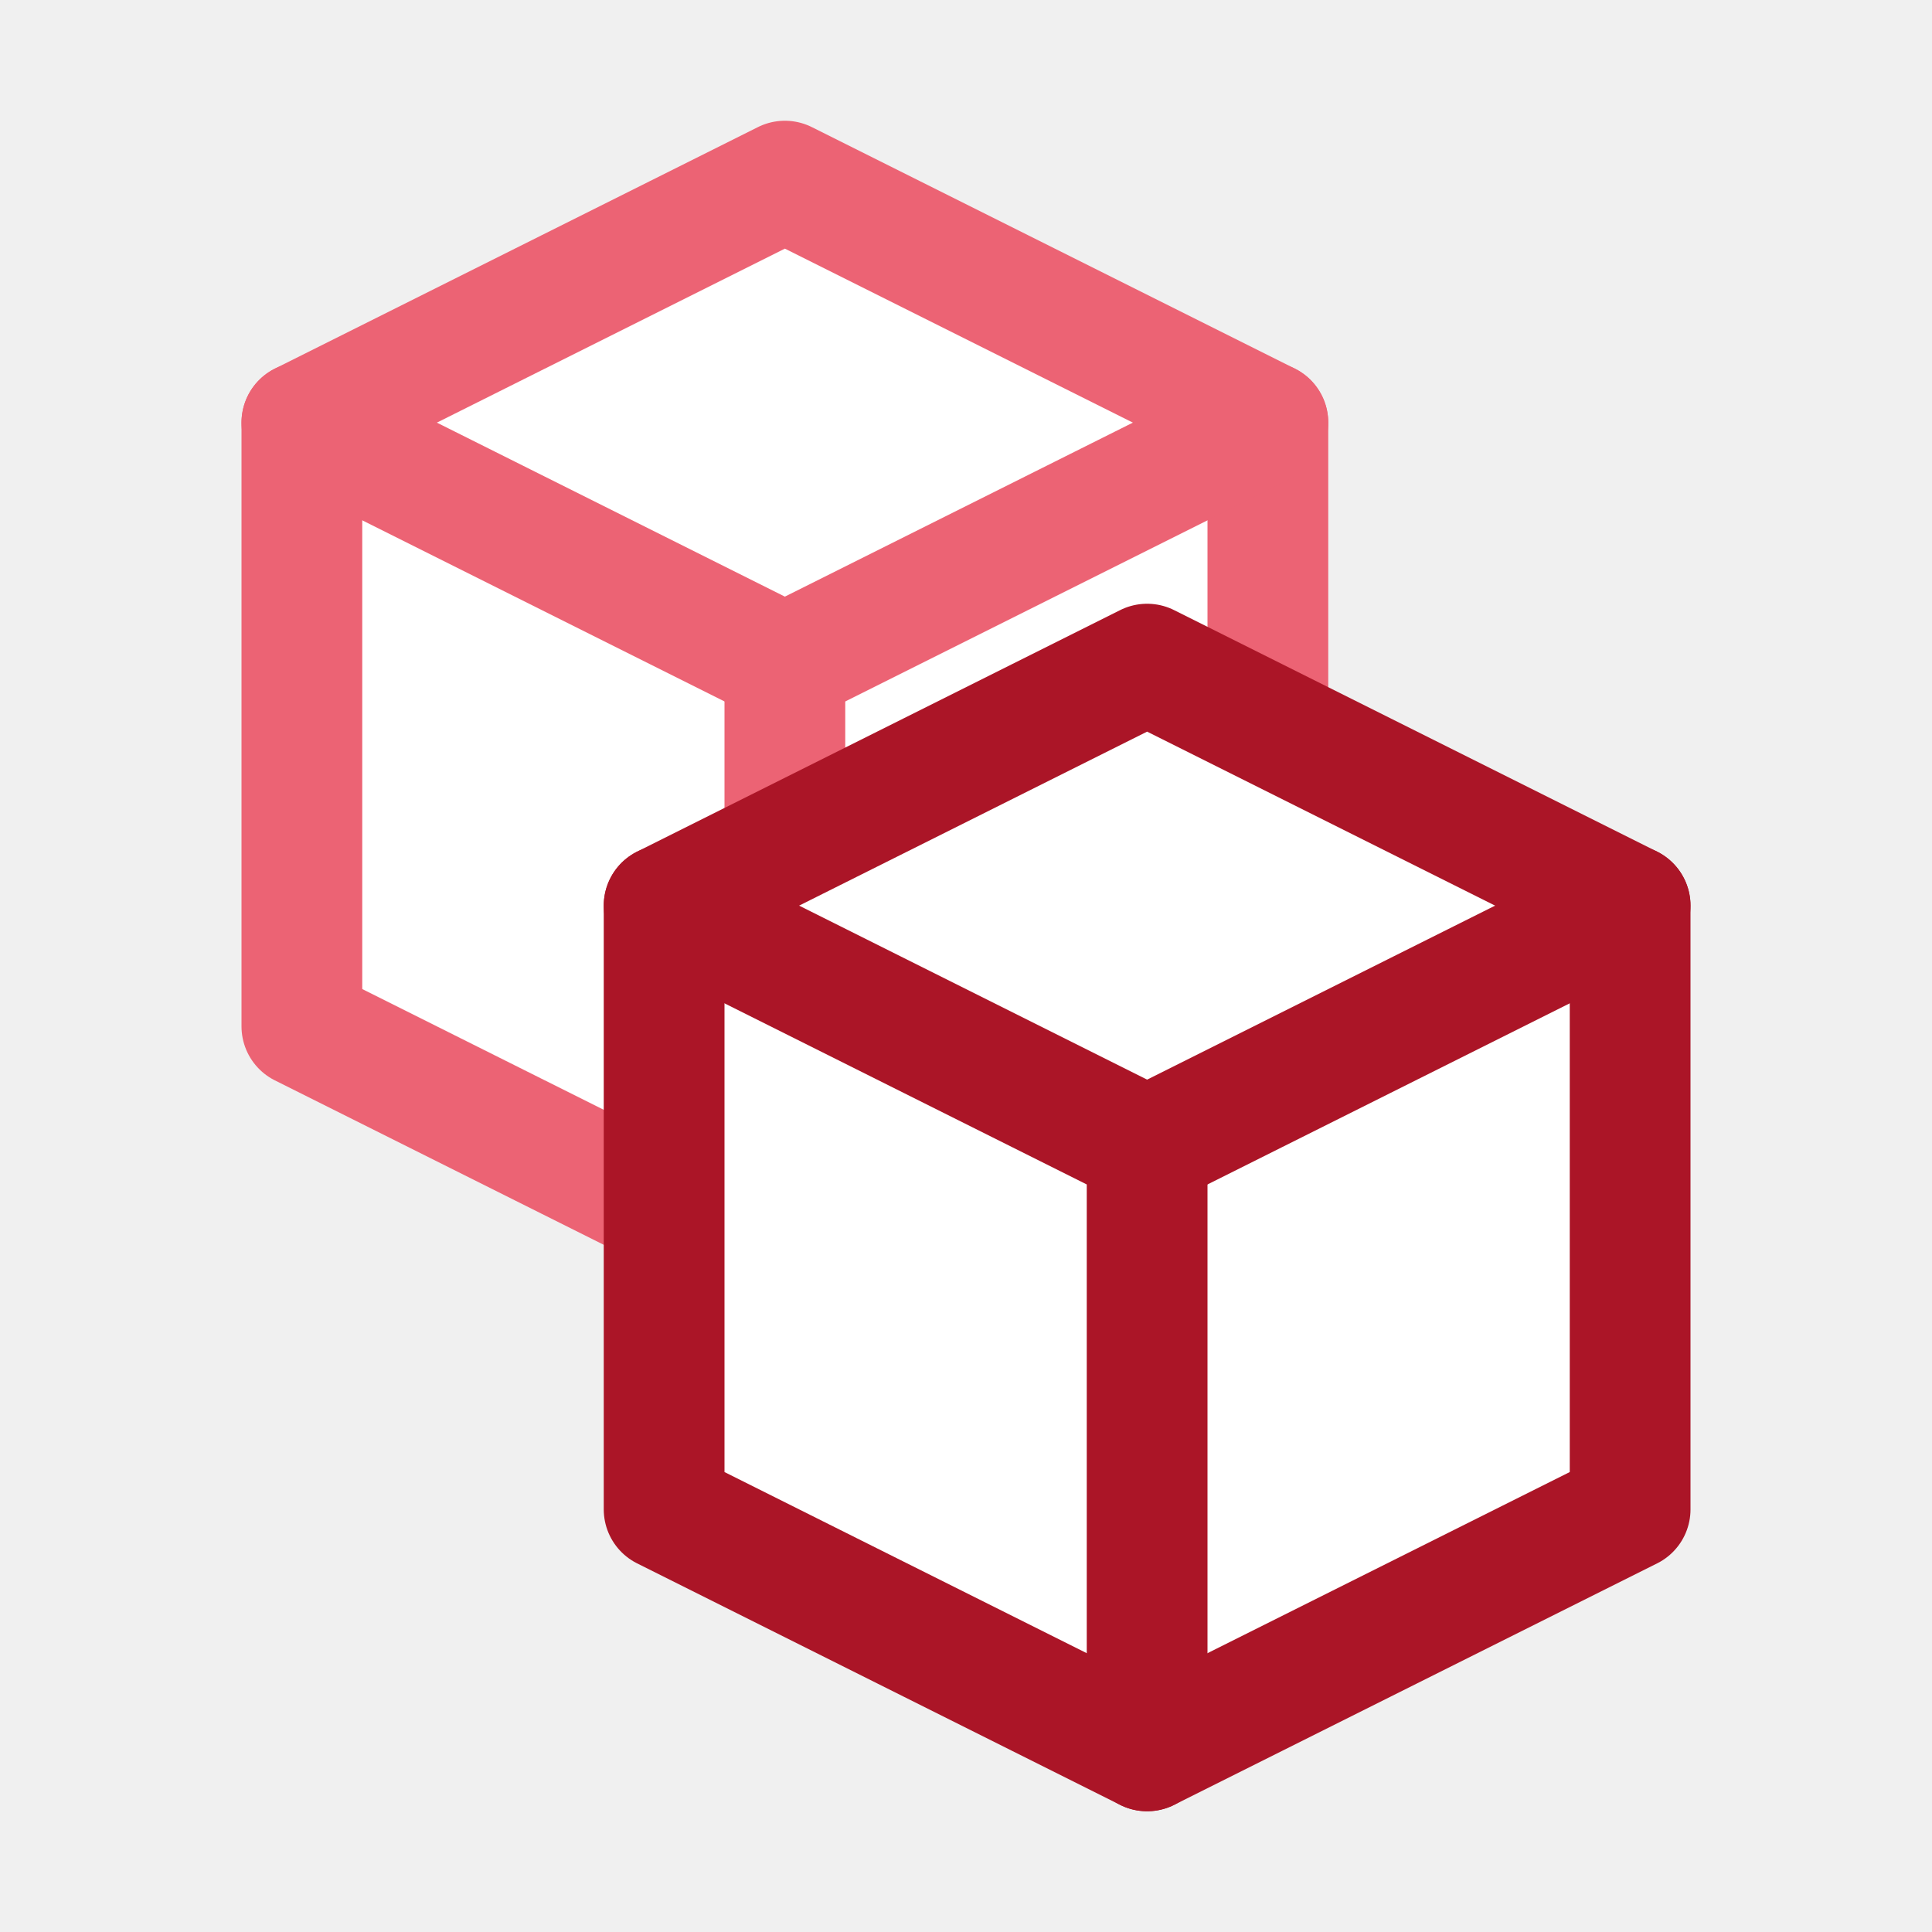
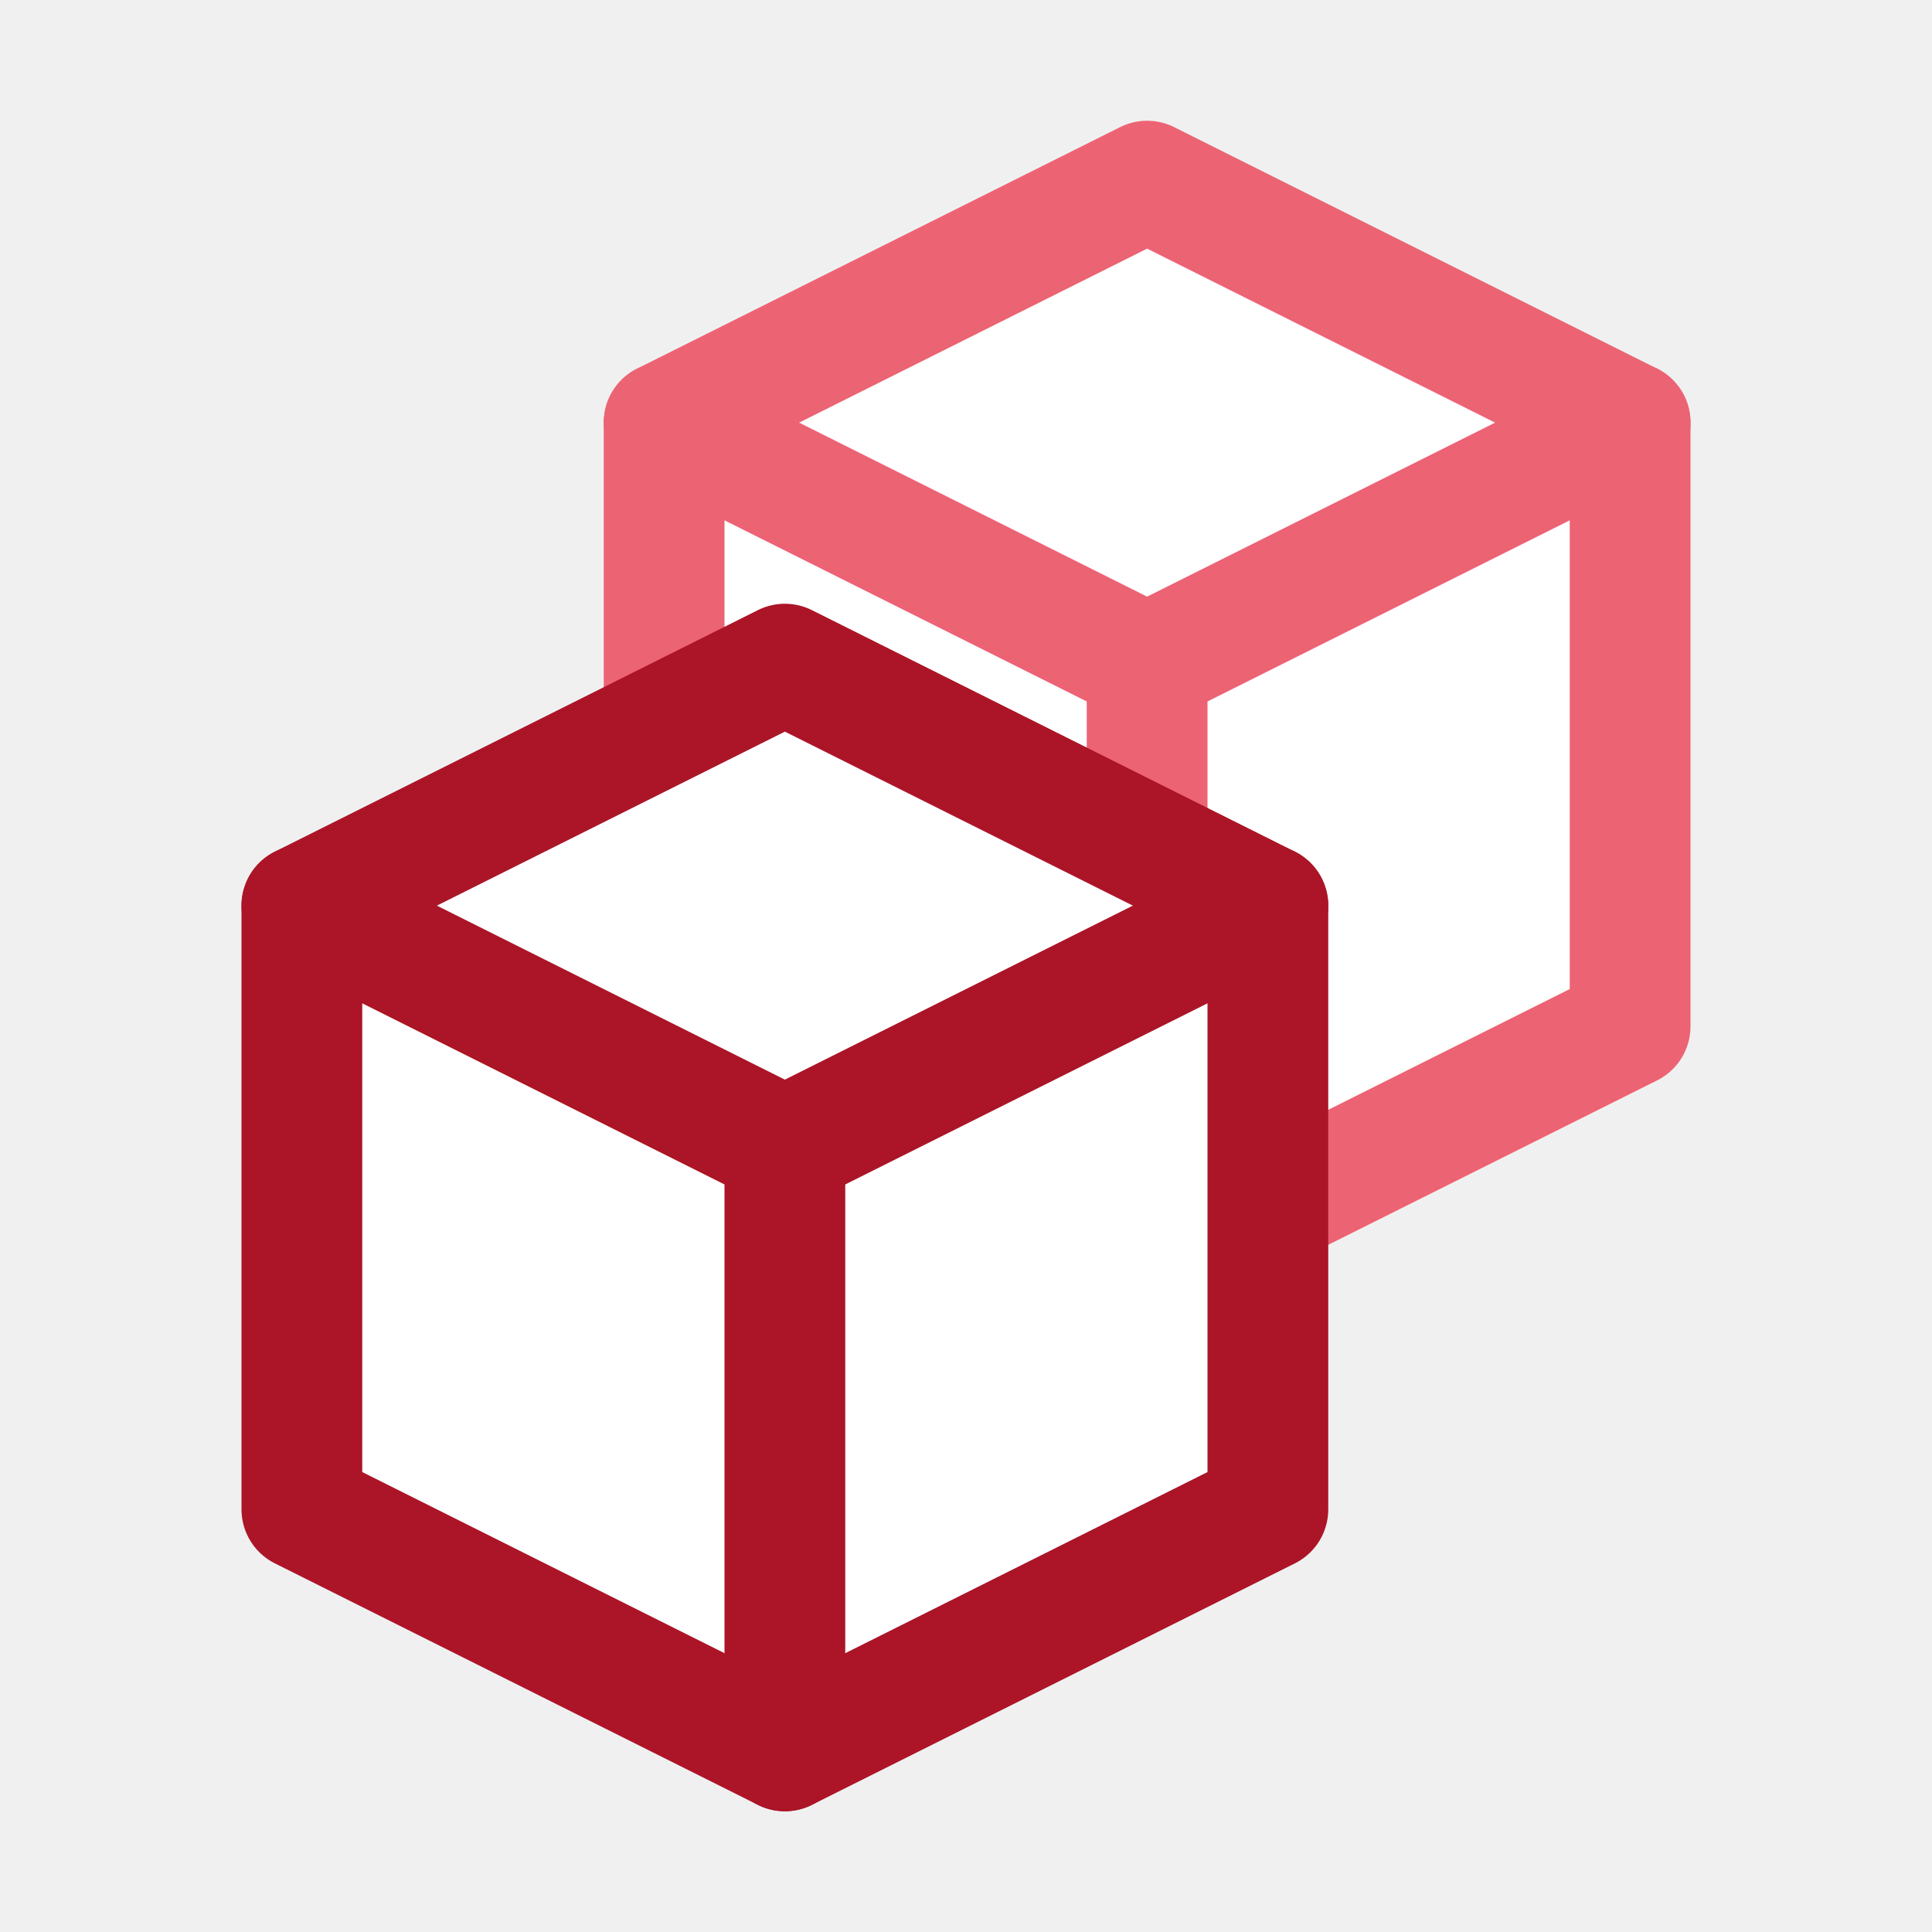
<svg xmlns="http://www.w3.org/2000/svg" width="16" height="16" viewBox="0 0 16 16" version="1.1" id="svg857" xml:space="preserve">
  <defs id="defs854">
    <symbol viewBox="0 0 16 16" id="content-beside-text-img-above-center">
      <path fill="#ffffff" d="M 1,1 H 15 V 15 H 1 Z" id="path13216" />
      <path fill="#999999" d="M 14,2 V 14 H 2 V 2 H 14 M 15,1 H 1 v 14 h 14 z" id="path13218" />
      <path fill="#5599ff" d="m 5,3 h 6 V 9 H 5 Z" id="path13220" />
      <path fill="#ffffff" d="M 9,8 H 6 L 6.75,7 7.5,6 8.25,7 Z" id="path13222" />
      <path fill="#ffffff" d="M 10,8 H 7.333 L 8,7.333 8.667,6.667 9.333,7.333 Z" id="path13224" />
      <circle cx="9.5" cy="5.5" r="0.5" fill="#ffffff" id="circle13226" />
      <g id="g13232">
        <path fill="#b9b9b9" d="m 3,12 h 10 v 1 H 3 Z" id="path13228" />
        <path fill="#666666" d="m 3,10 h 10 v 1 H 3 Z" id="path13230" />
      </g>
    </symbol>
    <symbol viewBox="0 0 16 16" id="content-beside-text-img-above-right">
      <path fill="#ffffff" d="M 1,1 H 15 V 15 H 1 Z" id="path13254" />
      <path fill="#999999" d="M 14,2 V 14 H 2 V 2 H 14 M 15,1 H 1 v 14 h 14 z" id="path13256" />
      <path fill="#5599ff" d="m 7,3 h 6 V 9 H 7 Z" id="path13258" />
      <path fill="#ffffff" d="M 11,8 H 8 L 8.75,7 9.5,6 10.25,7 Z" id="path13260" />
      <path fill="#ffffff" d="M 12,8 H 9.333 L 10,7.333 10.667,6.667 11.333,7.333 Z" id="path13262" />
      <circle cx="11.5" cy="5.5" r="0.5" fill="#ffffff" id="circle13264" />
      <g id="g13270">
        <path fill="#b9b9b9" d="m 3,12 h 10 v 1 H 3 Z" id="path13266" />
        <path fill="#666666" d="m 3,10 h 10 v 1 H 3 Z" id="path13268" />
      </g>
    </symbol>
    <symbol viewBox="0 0 16 16" id="content-beside-text-img-above-center-3">
      <path fill="#ffffff" d="M 1,1 H 15 V 15 H 1 Z" id="path13216-5" />
      <path fill="#999999" d="M 14,2 V 14 H 2 V 2 H 14 M 15,1 H 1 v 14 h 14 z" id="path13218-6" />
      <path fill="#5599ff" d="m 5,3 h 6 V 9 H 5 Z" id="path13220-2" />
      <path fill="#ffffff" d="M 9,8 H 6 L 6.75,7 7.5,6 8.25,7 Z" id="path13222-9" />
      <path fill="#ffffff" d="M 10,8 H 7.333 L 8,7.333 8.667,6.667 9.333,7.333 Z" id="path13224-1" />
      <circle cx="9.5" cy="5.5" r="0.5" fill="#ffffff" id="circle13226-2" />
      <g id="g13232-7">
        <path fill="#b9b9b9" d="m 3,12 h 10 v 1 H 3 Z" id="path13228-0" />
        <path fill="#666666" d="m 3,10 h 10 v 1 H 3 Z" id="path13230-9" />
      </g>
    </symbol>
    <symbol viewBox="0 0 16 16" id="content-beside-text-img-above-right-3">
      <path fill="#ffffff" d="M 1,1 H 15 V 15 H 1 Z" id="path13254-6" />
      <path fill="#999999" d="M 14,2 V 14 H 2 V 2 H 14 M 15,1 H 1 v 14 h 14 z" id="path13256-0" />
      <path fill="#5599ff" d="m 7,3 h 6 V 9 H 7 Z" id="path13258-6" />
      <path fill="#ffffff" d="M 11,8 H 8 L 8.75,7 9.5,6 10.25,7 Z" id="path13260-2" />
      <path fill="#ffffff" d="M 12,8 H 9.333 L 10,7.333 10.667,6.667 11.333,7.333 Z" id="path13262-6" />
      <circle cx="11.5" cy="5.5" r="0.5" fill="#ffffff" id="circle13264-1" />
      <g id="g13270-8">
        <path fill="#b9b9b9" d="m 3,12 h 10 v 1 H 3 Z" id="path13266-7" />
        <path fill="#666666" d="m 3,10 h 10 v 1 H 3 Z" id="path13268-9" />
      </g>
    </symbol>
  </defs>
  <g id="layer1">
-     <path style="fill:#ffffff;fill-opacity:1;stroke:#ec6374;stroke-width:1px;stroke-linecap:round;stroke-linejoin:round;stroke-opacity:1" d="M 2.5,8.5 6.5,10.5 l 4,-2 v -5 l -4,-2 -4,2 z" id="path6" />
-     <path style="fill:none;stroke:#ec6374;stroke-width:1px;stroke-linecap:round;stroke-linejoin:miter;stroke-opacity:1" d="m 2.5,3.5 4,2 4,-2" id="path7" />
-     <path style="fill:none;stroke:#ec6374;stroke-width:1px;stroke-linecap:round;stroke-linejoin:miter;stroke-opacity:1" d="M 6.5,5.5 V 10.5" id="path8" />
-     <path style="fill:#ffffff;fill-opacity:1;stroke:#ab1527;stroke-width:1px;stroke-linecap:round;stroke-linejoin:round;stroke-opacity:1" d="m 5.5,12.5 4,2 4,-2 V 7.5 l -4,-2 -4,2 z" id="path11" />
-     <path style="fill:none;stroke:#ab1527;stroke-width:1px;stroke-linecap:round;stroke-linejoin:miter;stroke-opacity:1" d="m 5.5,7.5 4,2 4,-2" id="path12" />
-     <path style="fill:none;stroke:#ab1527;stroke-width:1px;stroke-linecap:round;stroke-linejoin:miter;stroke-opacity:1" d="M 9.5,9.5 V 14.5" id="path13" />
+     <path style="fill:#ffffff;fill-opacity:1;stroke:#ec6374;stroke-width:1px;stroke-linecap:round;stroke-linejoin:round;stroke-opacity:1" d="M 5.5,8.5 9.5,10.5 l 4,-2 v -5 l -4,-2 -4,2 z" id="path6" />
+     <path style="fill:none;stroke:#ec6374;stroke-width:1px;stroke-linecap:round;stroke-linejoin:miter;stroke-opacity:1" d="m 5.5,3.5 4,2 4,-2" id="path7" />
+     <path style="fill:none;stroke:#ec6374;stroke-width:1px;stroke-linecap:round;stroke-linejoin:miter;stroke-opacity:1" d="M 9.5,5.5 V 10.5" id="path8" />
+     <path style="fill:#ffffff;fill-opacity:1;stroke:#ab1527;stroke-width:1px;stroke-linecap:round;stroke-linejoin:round;stroke-opacity:1" d="m 2.5,12.5 4,2 4,-2 V 7.5 l -4,-2 -4,2 z" id="path11" />
+     <path style="fill:none;stroke:#ab1527;stroke-width:1px;stroke-linecap:round;stroke-linejoin:miter;stroke-opacity:1" d="m 2.5,7.5 4,2 4,-2" id="path12" />
+     <path style="fill:none;stroke:#ab1527;stroke-width:1px;stroke-linecap:round;stroke-linejoin:miter;stroke-opacity:1" d="M 6.5,9.5 V 14.5" id="path13" />
  </g>
</svg>
